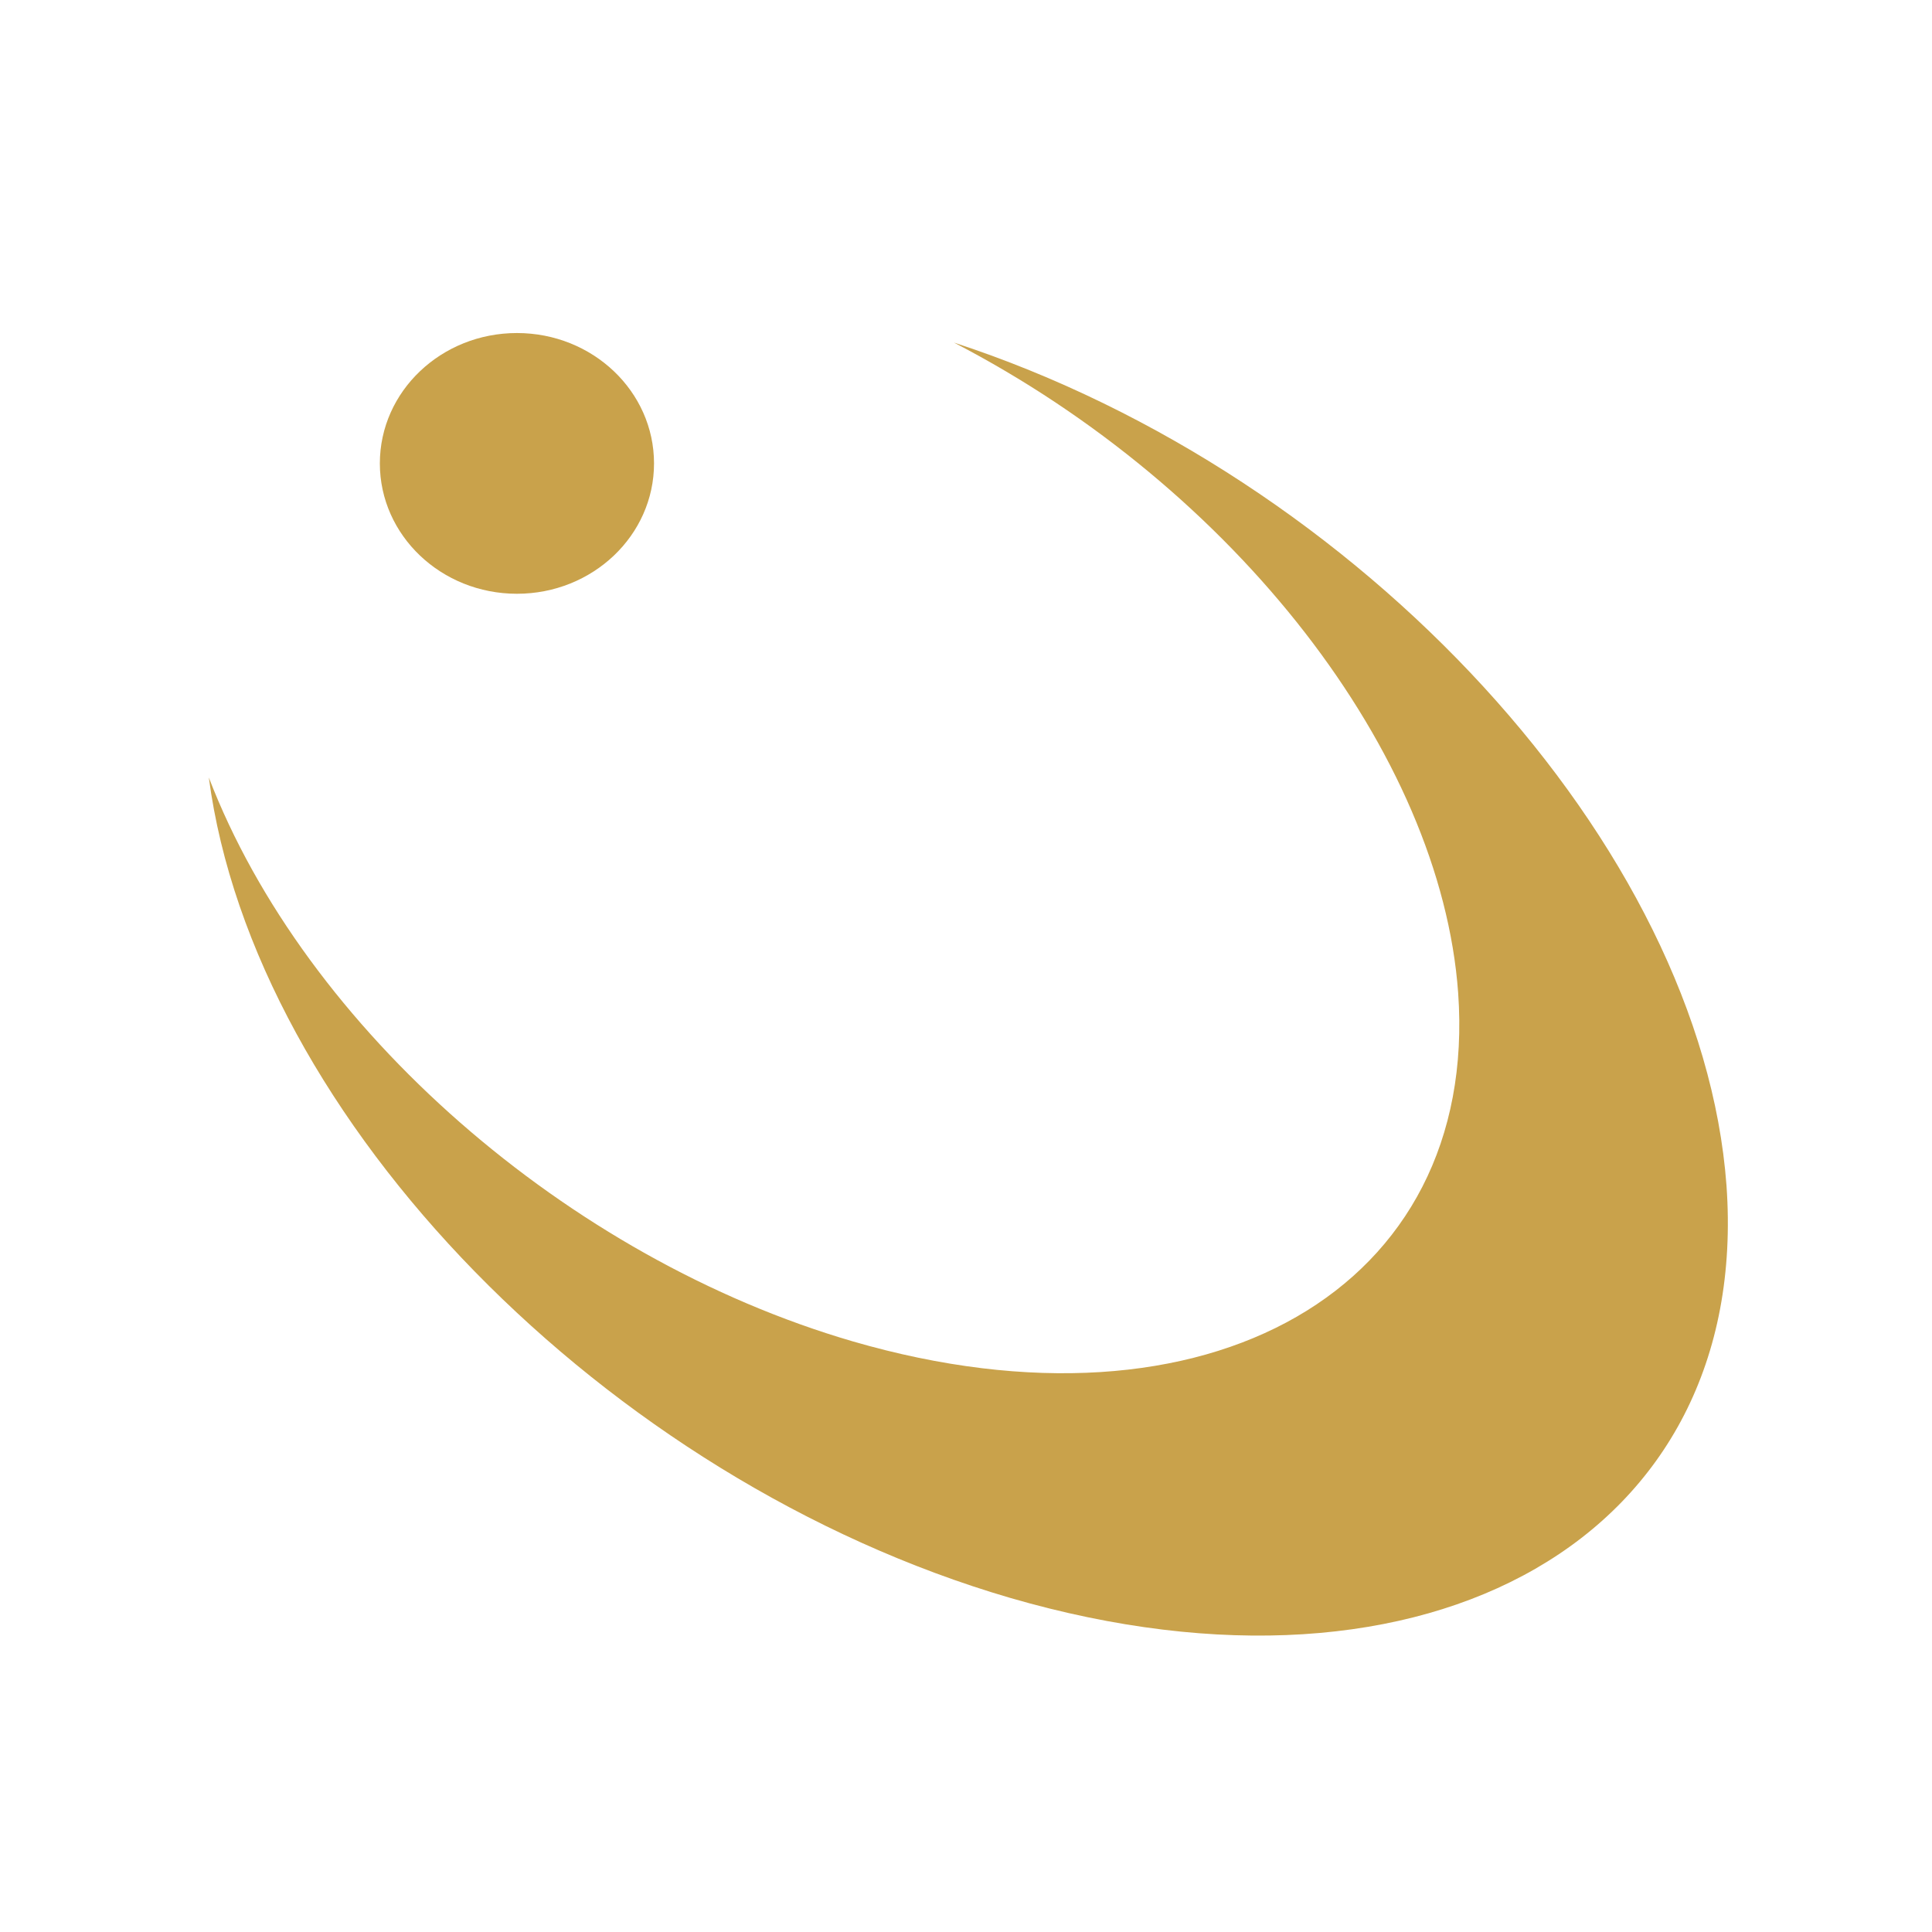
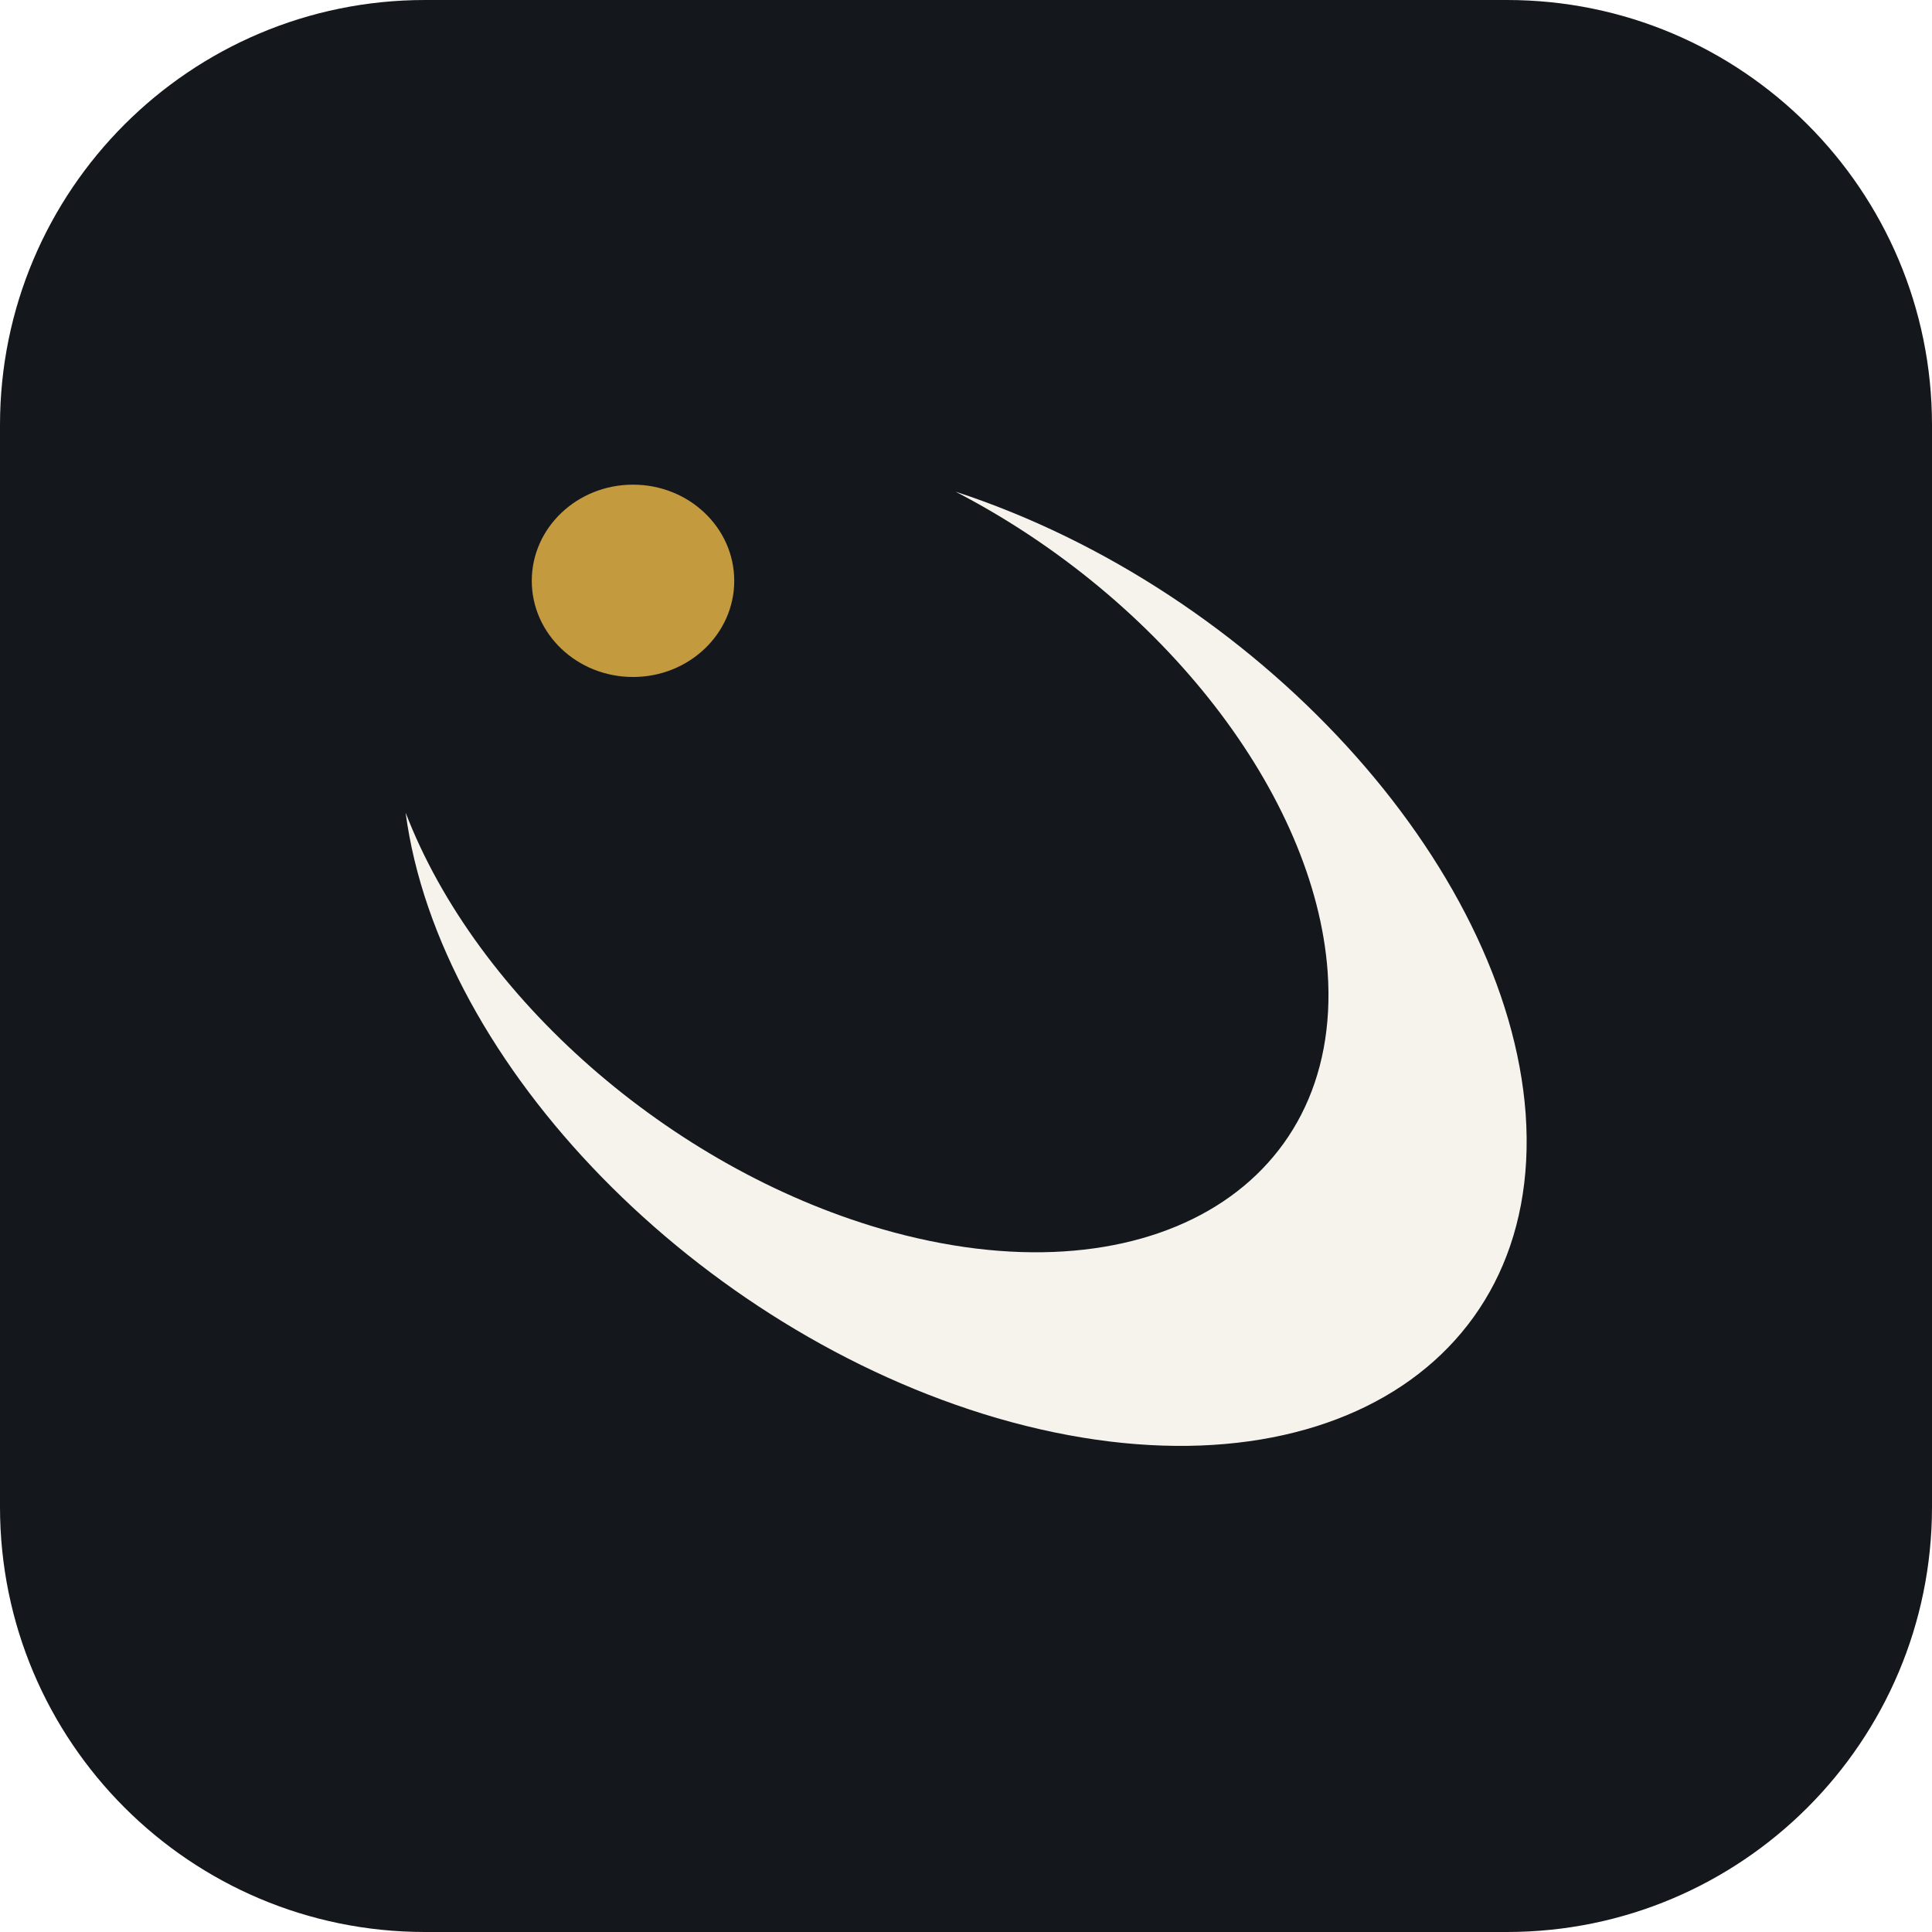
- <svg xmlns="http://www.w3.org/2000/svg" viewBox="56.5 66.7 90 90" role="img" aria-label="al-Nizam">
-   <path fill="#C9A24B" d="m 66.226,102.915 a 33.49,21.861 35.772 0 0 30.001,26.272 33.49,21.861 35.772 0 0 28.2,-16.232 33.49,21.861 35.772 0 0 -23.488,-30.296 39.626,25.867 35.772 0 1 35.988,39.271 39.626,25.867 35.772 0 1 -33.367,19.207 39.626,25.867 35.772 0 1 -37.333,-38.222 z" />
-   <ellipse fill="#C9A24B" cx="80.581" cy="88.287" rx="6.386" ry="6.073" />
+ <svg xmlns="http://www.w3.org/2000/svg" viewBox="0 0 100 100" width="100" height="100">
+   <rect width="100" height="100" rx="22" fill="#14171C" />
+   <g transform="translate(50 50) scale(0.82) translate(-101.6 -112.6)">
+     <path fill="#F6F3EC" d="m 66.226,102.915 a 33.49,21.861 35.772 0 0 30.001,26.272 33.49,21.861 35.772 0 0 28.2,-16.232 33.49,21.861 35.772 0 0 -23.488,-30.296 39.626,25.867 35.772 0 1 35.988,39.271 39.626,25.867 35.772 0 1 -33.367,19.207 39.626,25.867 35.772 0 1 -37.333,-38.222 z" />
+     <ellipse cx="80.581" cy="88.287" rx="6.39" ry="6.07" fill="#C49A3F" />
+   </g>
</svg>
